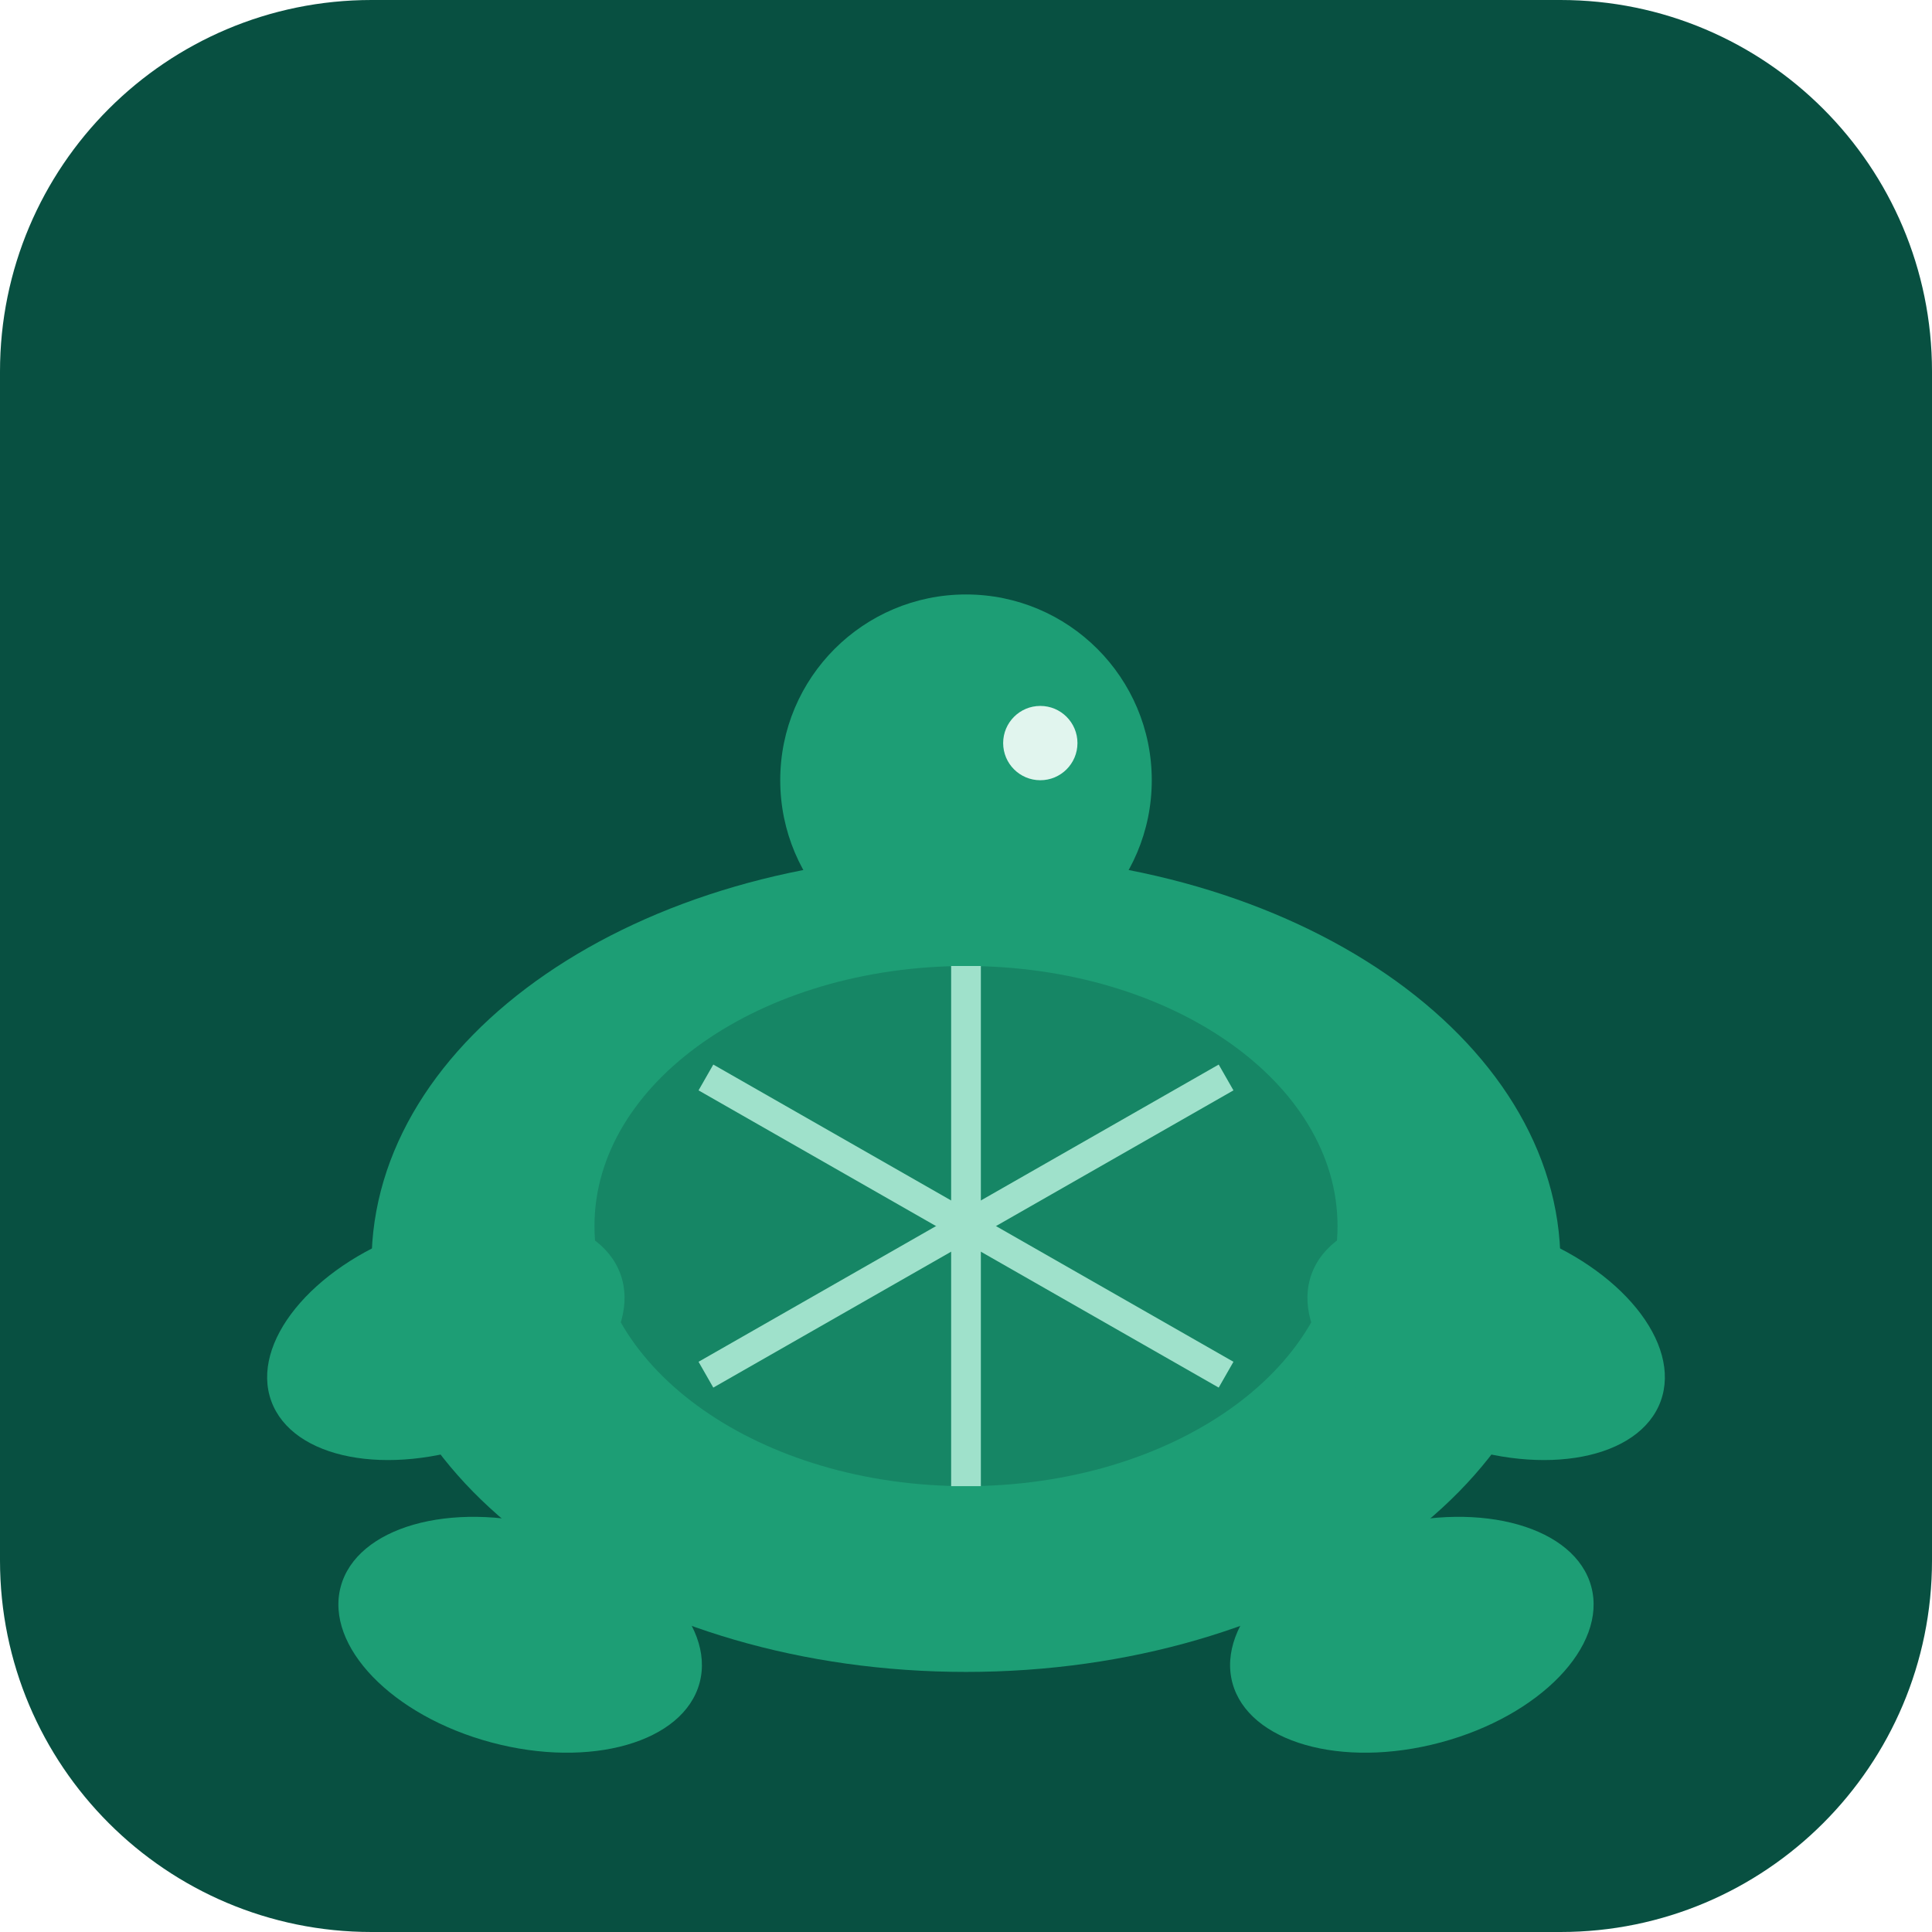
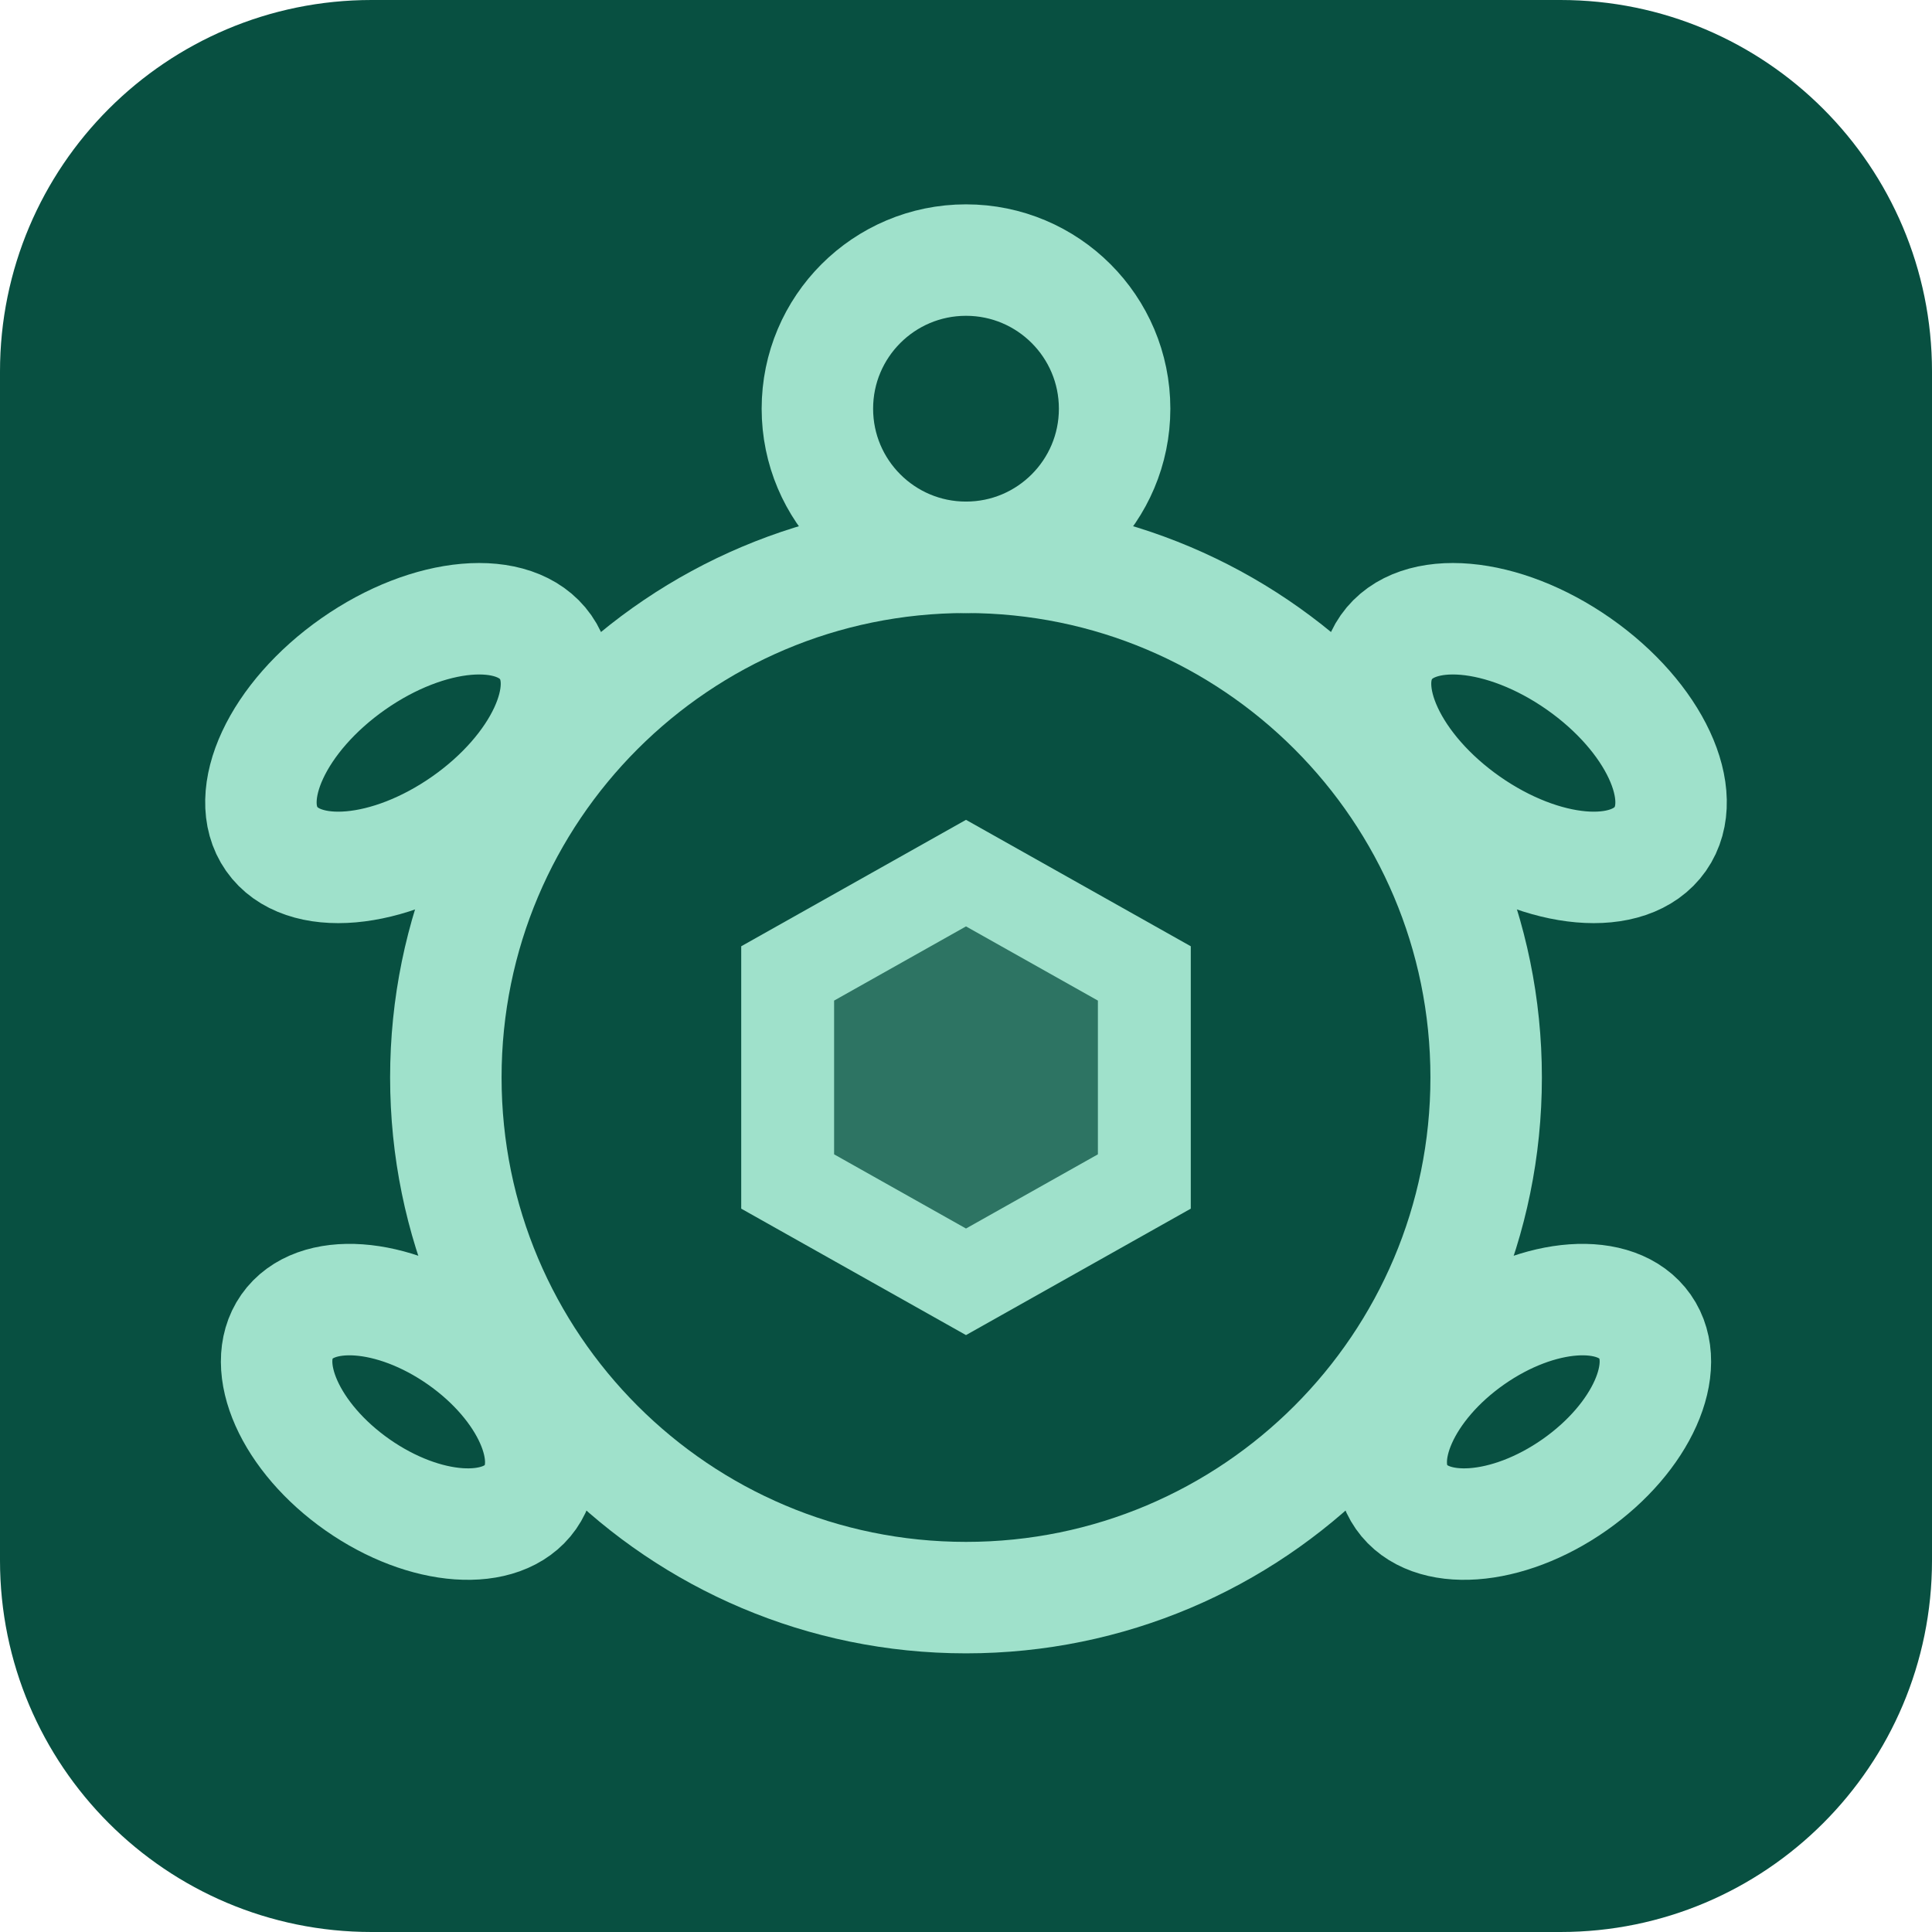
- <svg xmlns="http://www.w3.org/2000/svg" width="32" height="32" viewBox="0 0 52 52">
-   <rect width="52" height="52" rx="10" fill="#085041" />
-   <ellipse cx="26" cy="34" rx="16" ry="11" fill="#1D9E75" />
-   <ellipse cx="26" cy="33" rx="10" ry="7" fill="#0F6E56" opacity="0.5" />
-   <line x1="26" y1="26" x2="26" y2="40" stroke="#9FE1CB" stroke-width="0.8" />
-   <line x1="19" y1="29" x2="33" y2="37" stroke="#9FE1CB" stroke-width="0.8" />
-   <line x1="19" y1="37" x2="33" y2="29" stroke="#9FE1CB" stroke-width="0.8" />
-   <circle cx="26" cy="21" r="5" fill="#1D9E75" />
-   <circle cx="28" cy="20" r="1" fill="#E1F5EE" />
-   <ellipse cx="12" cy="36" rx="5" ry="3" fill="#1D9E75" transform="rotate(-20 12 36)" />
-   <ellipse cx="40" cy="36" rx="5" ry="3" fill="#1D9E75" transform="rotate(20 40 36)" />
-   <ellipse cx="14" cy="44" rx="5" ry="3" fill="#1D9E75" transform="rotate(15 14 44)" />
-   <ellipse cx="38" cy="44" rx="5" ry="3" fill="#1D9E75" transform="rotate(-15 38 44)" />
+ <svg xmlns="http://www.w3.org/2000/svg" width="32" height="32" viewBox="0 0 52 52" fill="none" stroke="#9FE1CB" stroke-linecap="round">
+   <rect width="52" height="52" rx="10" fill="#085041" stroke="none" />
+   <ellipse cx="11" cy="20" rx="4.5" ry="2.6" stroke-width="3" transform="rotate(-35 11 20)" />
+   <ellipse cx="41" cy="20" rx="4.5" ry="2.6" stroke-width="3" transform="rotate(35 41 20)" />
+   <ellipse cx="11" cy="38" rx="4" ry="2.4" stroke-width="3" transform="rotate(35 11 38)" />
+   <ellipse cx="41" cy="38" rx="4" ry="2.4" stroke-width="3" transform="rotate(-35 41 38)" />
+   <circle cx="26" cy="29" r="14" stroke-width="3" />
+   <path d="M26 23.5 L30.8 26.2 L30.8 31.8 L26 34.5 L21.2 31.8 L21.2 26.2 Z" stroke-width="2.5" fill="#9FE1CB" fill-opacity="0.25" />
+   <circle cx="26" cy="11" r="4" stroke-width="3" />
</svg>
